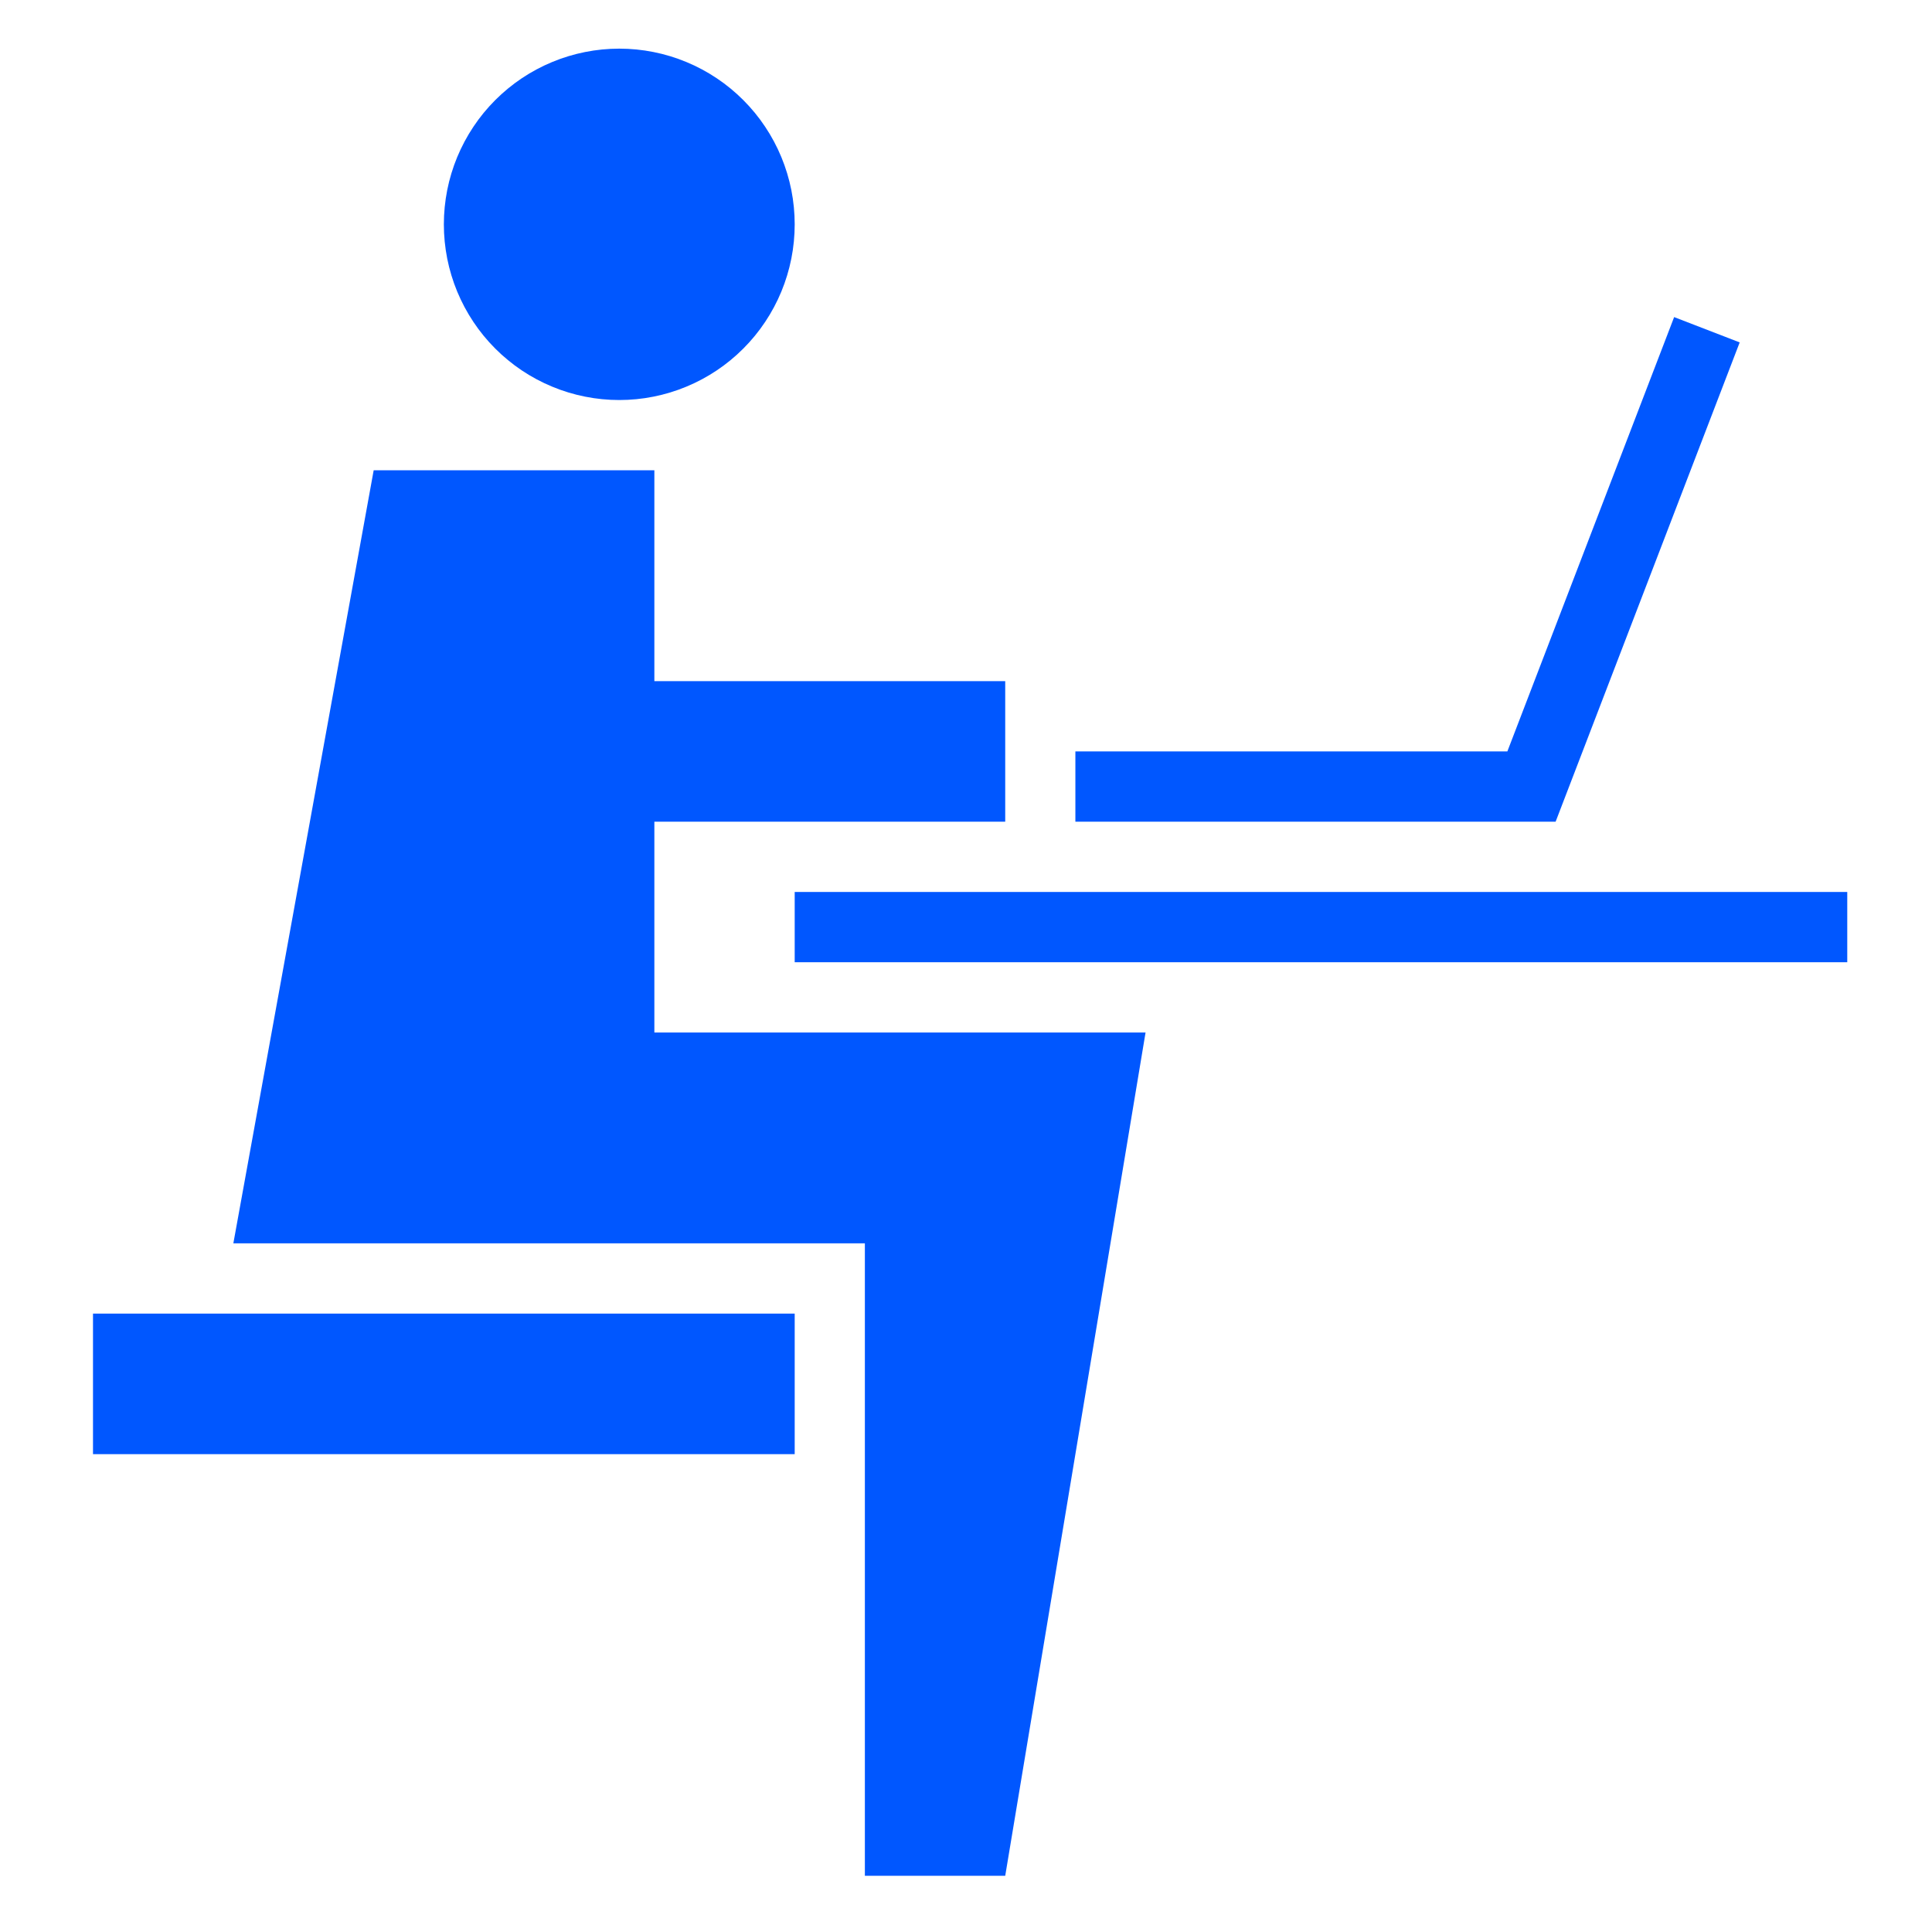
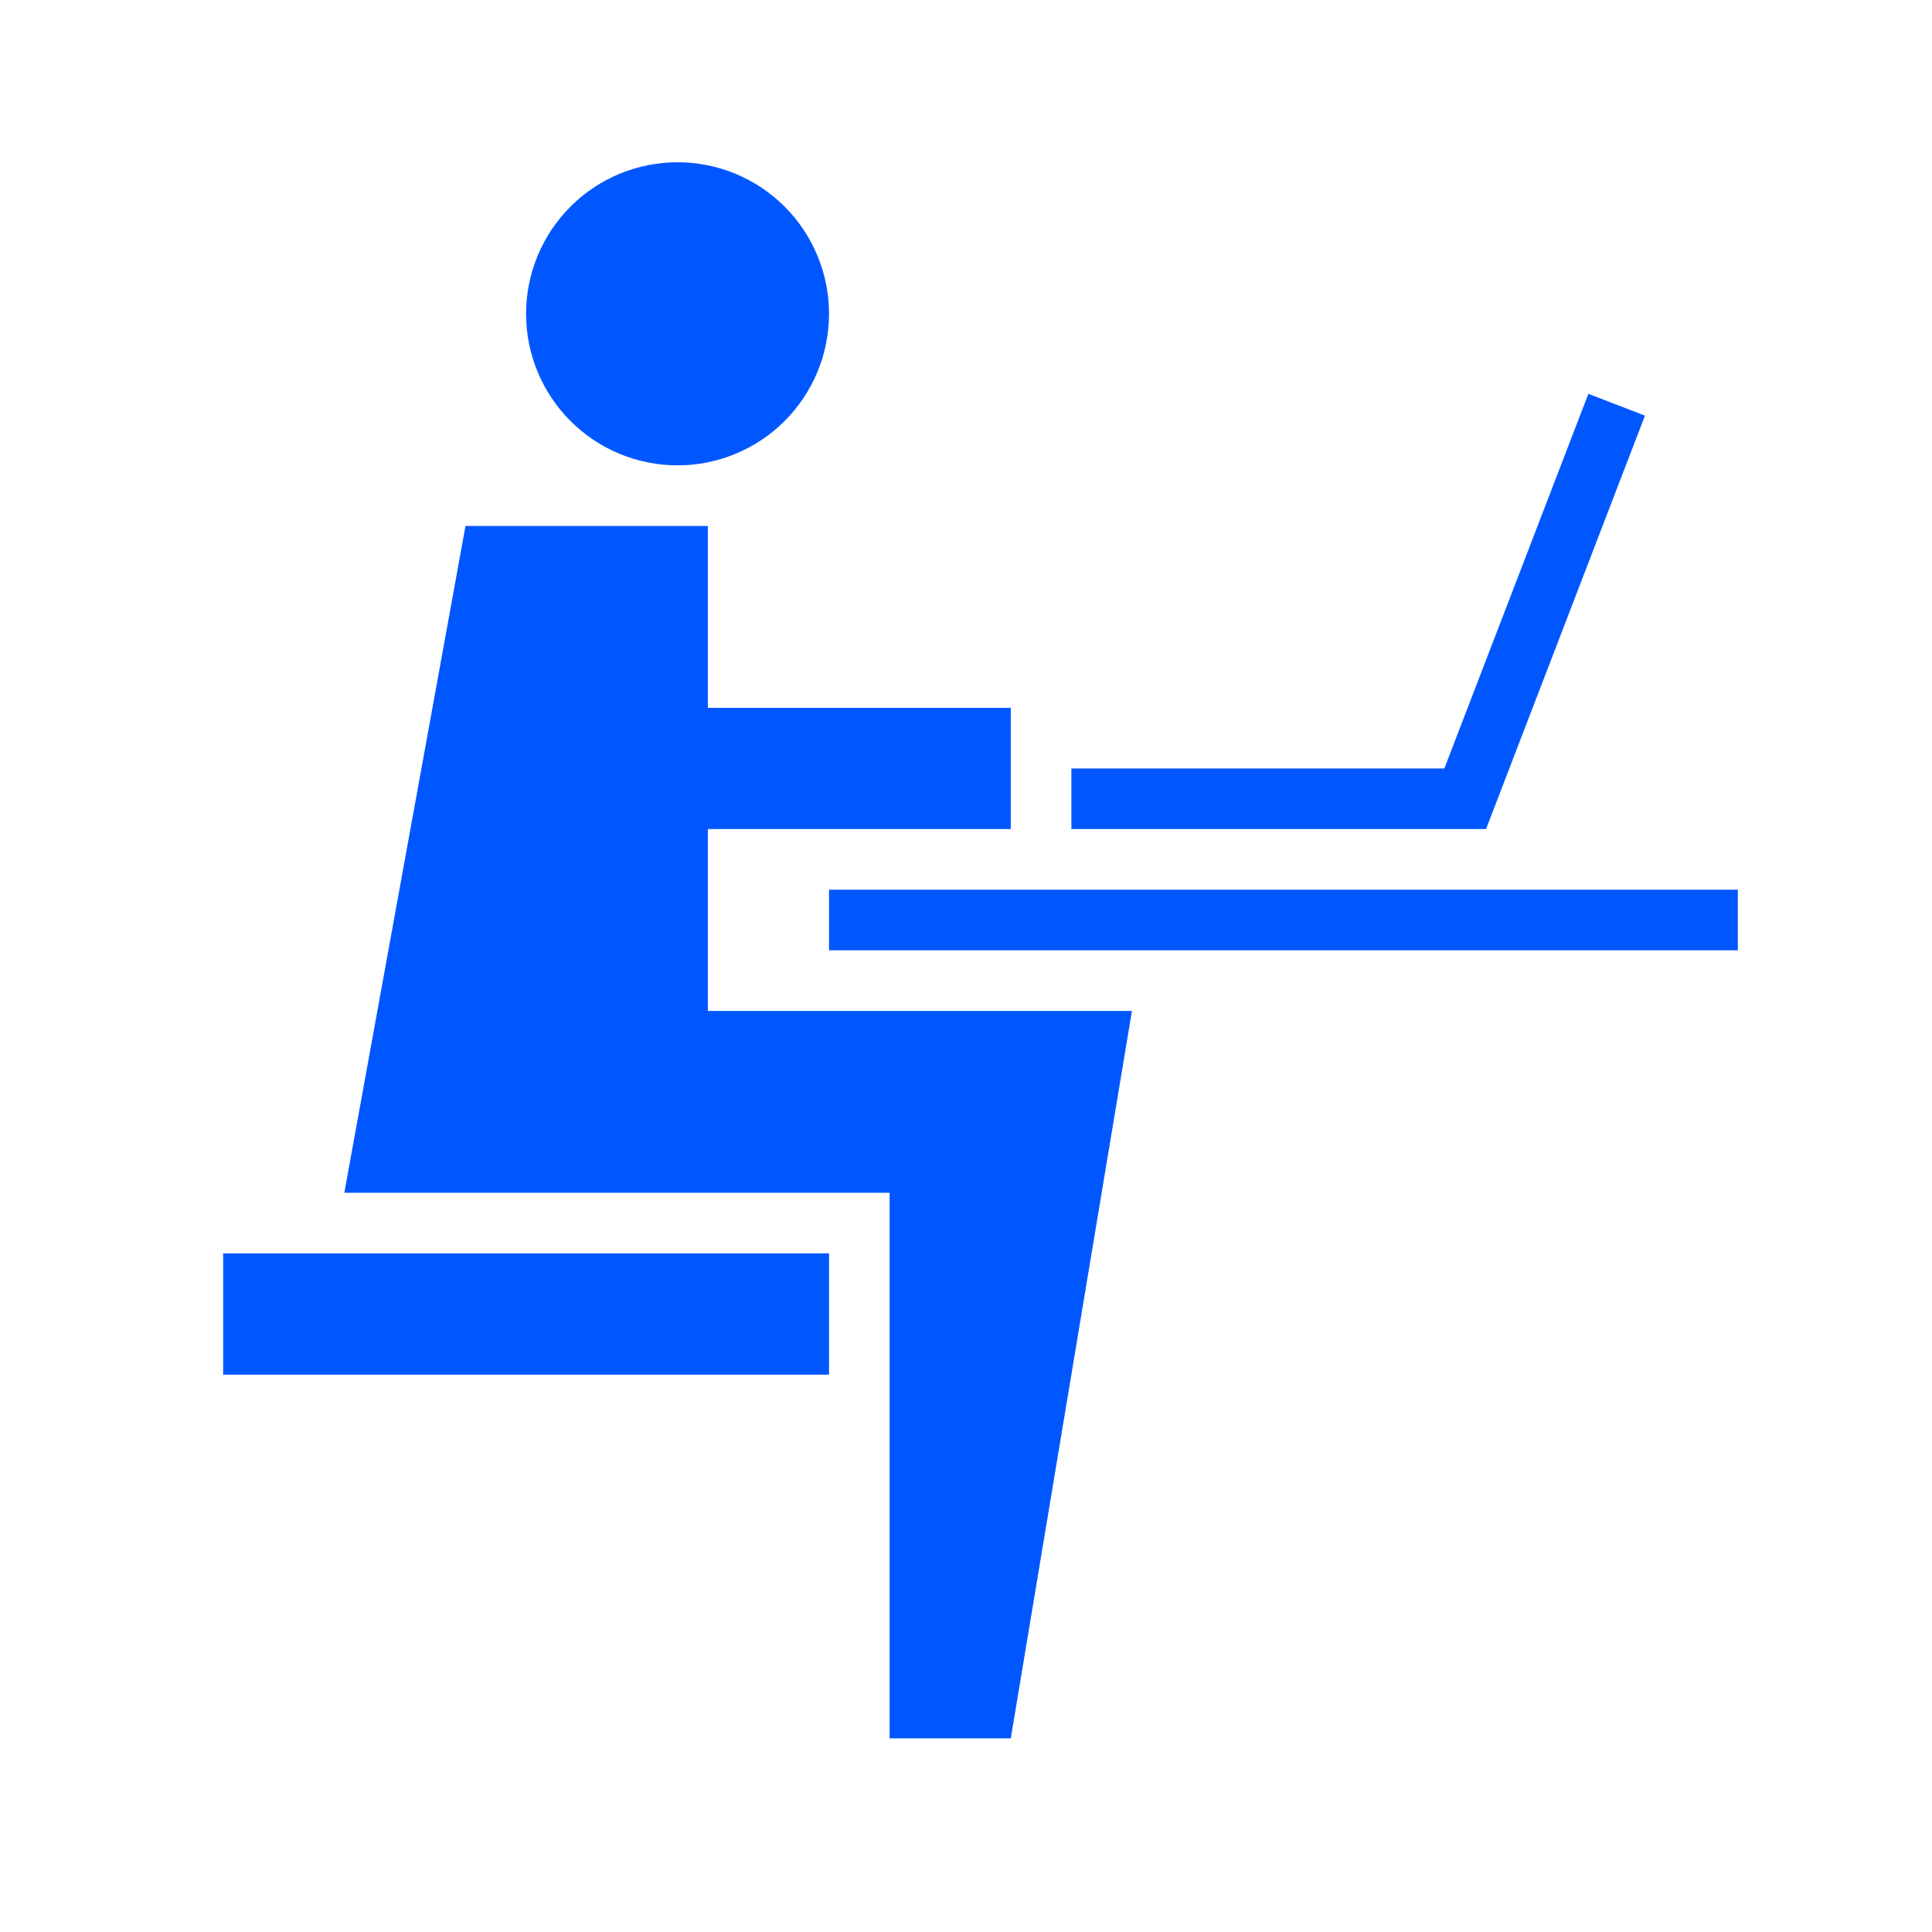
<svg xmlns="http://www.w3.org/2000/svg" width="375" viewBox="0 0 375 375" height="375" version="1.0">
  <defs>
    <clipPath id="a">
-       <path d="M 86 9.395 L 155 9.395 L 155 78 L 86 78 Z M 86 9.395" />
+       <path d="M 102 31.453 L 161 31.453 L 161 91 L 102 91 Z M 102 31.453" />
    </clipPath>
    <clipPath id="b">
-       <path d="M 45 91 L 223 91 L 223 364.145 L 45 364.145 Z M 45 91" />
+       <path d="M 66 102 L 220 102 L 220 337.453 L 66 337.453 Z M 66 102" />
    </clipPath>
    <clipPath id="c">
-       <path d="M 18.051 254 L 155 254 L 155 283 L 18.051 283 Z M 18.051 254" />
+       <path d="M 43.312 243 L 161 243 L 161 267 L 43.312 267 Z M 43.312 243" />
    </clipPath>
    <clipPath id="d">
-       <path d="M 154 173 L 358.551 173 L 358.551 187 L 154 187 Z M 154 173" />
+       <path d="M 160 172 L 337.312 172 L 337.312 185 L 160 185 Z M 160 172" />
    </clipPath>
  </defs>
  <g clip-path="url(#a)">
-     <path fill="#0057FF" d="M 154.25 43.543 C 154.25 44.66 154.195 45.773 154.086 46.887 C 153.977 47.996 153.816 49.102 153.598 50.195 C 153.379 51.293 153.109 52.375 152.785 53.441 C 152.461 54.512 152.086 55.562 151.66 56.594 C 151.234 57.625 150.758 58.633 150.23 59.617 C 149.707 60.602 149.133 61.559 148.512 62.488 C 147.895 63.418 147.23 64.312 146.523 65.176 C 145.816 66.039 145.066 66.867 144.277 67.656 C 143.488 68.445 142.664 69.195 141.805 69.902 C 140.941 70.613 140.047 71.277 139.117 71.898 C 138.191 72.52 137.234 73.09 136.254 73.617 C 135.27 74.145 134.262 74.621 133.23 75.047 C 132.203 75.477 131.152 75.852 130.086 76.176 C 129.02 76.5 127.938 76.77 126.844 76.988 C 125.75 77.207 124.648 77.371 123.539 77.48 C 122.43 77.59 121.316 77.645 120.203 77.645 C 119.086 77.645 117.973 77.59 116.863 77.48 C 115.754 77.371 114.652 77.207 113.559 76.988 C 112.465 76.77 111.383 76.5 110.316 76.176 C 109.25 75.852 108.203 75.477 107.172 75.047 C 106.141 74.621 105.133 74.145 104.152 73.617 C 103.168 73.09 102.211 72.52 101.285 71.898 C 100.355 71.277 99.461 70.613 98.602 69.902 C 97.738 69.195 96.914 68.445 96.125 67.656 C 95.336 66.867 94.59 66.039 93.879 65.176 C 93.172 64.312 92.508 63.418 91.891 62.488 C 91.27 61.559 90.699 60.602 90.172 59.617 C 89.648 58.633 89.172 57.625 88.742 56.594 C 88.316 55.562 87.941 54.512 87.617 53.441 C 87.293 52.375 87.023 51.293 86.805 50.195 C 86.59 49.102 86.426 47.996 86.316 46.887 C 86.207 45.773 86.152 44.66 86.152 43.543 C 86.152 42.426 86.207 41.312 86.316 40.199 C 86.426 39.09 86.59 37.984 86.805 36.891 C 87.023 35.793 87.293 34.711 87.617 33.645 C 87.941 32.574 88.316 31.523 88.742 30.492 C 89.172 29.461 89.648 28.453 90.172 27.469 C 90.699 26.484 91.27 25.527 91.891 24.598 C 92.508 23.668 93.172 22.773 93.879 21.91 C 94.59 21.047 95.336 20.219 96.125 19.43 C 96.914 18.641 97.738 17.891 98.602 17.184 C 99.461 16.473 100.355 15.809 101.285 15.188 C 102.211 14.566 103.168 13.996 104.152 13.469 C 105.133 12.941 106.141 12.465 107.172 12.039 C 108.203 11.609 109.25 11.234 110.316 10.91 C 111.383 10.586 112.465 10.316 113.559 10.098 C 114.652 9.879 115.754 9.715 116.863 9.605 C 117.973 9.496 119.086 9.441 120.203 9.441 C 121.316 9.441 122.43 9.496 123.539 9.605 C 124.648 9.715 125.75 9.879 126.844 10.098 C 127.938 10.316 129.02 10.586 130.086 10.91 C 131.152 11.234 132.203 11.609 133.23 12.039 C 134.262 12.465 135.27 12.941 136.254 13.469 C 137.234 13.996 138.191 14.566 139.117 15.188 C 140.047 15.809 140.941 16.473 141.805 17.184 C 142.664 17.891 143.488 18.641 144.277 19.43 C 145.066 20.219 145.816 21.047 146.523 21.91 C 147.23 22.773 147.895 23.668 148.512 24.598 C 149.133 25.527 149.707 26.484 150.23 27.469 C 150.758 28.453 151.234 29.461 151.66 30.492 C 152.086 31.523 152.461 32.574 152.785 33.645 C 153.109 34.711 153.379 35.793 153.598 36.891 C 153.816 37.984 153.977 39.09 154.086 40.199 C 154.195 41.312 154.25 42.426 154.25 43.543 Z M 154.25 43.543" />
+     <path fill="#0057FF" d="M 160.914 60.91 C 160.914 61.871 160.867 62.832 160.77 63.793 C 160.676 64.75 160.535 65.703 160.348 66.648 C 160.16 67.594 159.926 68.527 159.648 69.449 C 159.367 70.371 159.043 71.273 158.676 72.164 C 158.305 73.055 157.895 73.926 157.441 74.773 C 156.988 75.625 156.492 76.449 155.957 77.25 C 155.422 78.051 154.852 78.824 154.238 79.57 C 153.629 80.312 152.98 81.027 152.301 81.707 C 151.621 82.391 150.906 83.035 150.164 83.648 C 149.418 84.258 148.648 84.832 147.848 85.367 C 147.047 85.902 146.223 86.398 145.371 86.852 C 144.523 87.305 143.652 87.715 142.762 88.086 C 141.875 88.453 140.969 88.777 140.047 89.059 C 139.125 89.336 138.191 89.57 137.25 89.758 C 136.305 89.945 135.352 90.09 134.395 90.184 C 133.438 90.277 132.477 90.324 131.512 90.324 C 130.551 90.324 129.59 90.277 128.629 90.184 C 127.672 90.09 126.723 89.945 125.777 89.758 C 124.832 89.57 123.898 89.336 122.977 89.059 C 122.059 88.777 121.152 88.453 120.262 88.086 C 119.371 87.715 118.504 87.305 117.652 86.852 C 116.805 86.398 115.98 85.902 115.18 85.367 C 114.379 84.832 113.605 84.258 112.863 83.648 C 112.117 83.035 111.406 82.391 110.723 81.707 C 110.043 81.027 109.398 80.312 108.785 79.57 C 108.176 78.824 107.602 78.051 107.066 77.25 C 106.531 76.449 106.039 75.625 105.586 74.773 C 105.129 73.926 104.719 73.055 104.352 72.164 C 103.98 71.273 103.656 70.371 103.379 69.449 C 103.098 68.527 102.867 67.594 102.676 66.648 C 102.488 65.703 102.348 64.75 102.254 63.793 C 102.16 62.832 102.113 61.871 102.113 60.91 C 102.113 59.945 102.16 58.984 102.254 58.027 C 102.348 57.066 102.488 56.113 102.676 55.172 C 102.867 54.227 103.098 53.293 103.379 52.371 C 103.656 51.449 103.98 50.543 104.352 49.652 C 104.719 48.762 105.129 47.891 105.586 47.043 C 106.039 46.191 106.531 45.367 107.066 44.566 C 107.602 43.766 108.176 42.992 108.785 42.246 C 109.398 41.504 110.043 40.789 110.723 40.109 C 111.406 39.426 112.117 38.781 112.863 38.172 C 113.605 37.559 114.379 36.984 115.18 36.449 C 115.98 35.914 116.805 35.422 117.652 34.965 C 118.504 34.512 119.371 34.102 120.262 33.73 C 121.152 33.363 122.059 33.039 122.977 32.762 C 123.898 32.48 124.832 32.246 125.777 32.059 C 126.723 31.871 127.672 31.73 128.629 31.637 C 129.59 31.539 130.551 31.492 131.512 31.492 C 132.477 31.492 133.438 31.539 134.395 31.637 C 135.352 31.73 136.305 31.871 137.25 32.059 C 138.191 32.246 139.125 32.48 140.047 32.762 C 140.969 33.039 141.875 33.363 142.762 33.73 C 143.652 34.102 144.523 34.512 145.371 34.965 C 146.223 35.422 147.047 35.914 147.848 36.449 C 148.648 36.984 149.418 37.559 150.164 38.172 C 150.906 38.781 151.621 39.426 152.301 40.109 C 152.98 40.789 153.629 41.504 154.238 42.246 C 154.852 42.992 155.422 43.766 155.957 44.566 C 156.492 45.367 156.988 46.191 157.441 47.043 C 157.895 47.891 158.305 48.762 158.676 49.652 C 159.043 50.543 159.367 51.449 159.648 52.371 C 159.926 53.293 160.16 54.227 160.348 55.172 C 160.535 56.113 160.676 57.066 160.77 58.027 C 160.867 58.984 160.914 59.945 160.914 60.91 Z M 160.914 60.91" />
  </g>
  <g clip-path="url(#b)">
-     <path fill="#0057FF" d="M 127.012 200.41 L 127.012 159.488 L 195.113 159.488 L 195.113 132.207 L 127.012 132.207 L 127.012 91.285 L 72.531 91.285 L 45.293 241.332 L 167.871 241.332 L 167.871 364.094 L 195.113 364.094 L 222.352 200.41 Z M 127.012 200.41" />
+     <path fill="#0057FF" d="M 137.391 196.219 L 137.391 160.922 L 196.191 160.922 L 196.191 137.387 L 137.391 137.387 L 137.391 102.09 L 90.352 102.09 L 66.832 231.52 L 172.672 231.52 L 172.672 337.414 L 196.191 337.414 L 219.711 196.219 Z M 137.391 196.219" />
  </g>
  <g clip-path="url(#c)">
-     <path fill="#0057FF" d="M 18.051 254.973 L 154.25 254.973 L 154.25 282.25 L 18.051 282.25 Z M 18.051 254.973" />
+     <path fill="#0057FF" d="M 43.312 243.285 L 160.914 243.285 L 160.914 266.816 L 43.312 266.816 Z M 43.312 243.285" />
  </g>
  <g clip-path="url(#d)">
-     <path fill="#0057FF" d="M 154.25 173.129 L 358.551 173.129 L 358.551 186.77 L 154.25 186.77 Z M 154.25 173.129" />
+     <path fill="#0057FF" d="M 160.914 172.688 L 337.312 172.688 L 337.312 184.453 L 160.914 184.453 Z M 160.914 172.688" />
  </g>
-   <path fill="#0057FF" d="M 301.945 159.488 L 208.73 159.488 L 208.73 145.848 L 292.578 145.848 L 324.949 61.547 L 337.672 66.461 Z M 301.945 159.488" />
+   <path fill="#0057FF" d="M 288.438 160.922 L 207.953 160.922 L 207.953 149.156 L 280.348 149.156 L 308.301 76.441 L 319.285 80.676 Z M 288.438 160.922" />
</svg>
